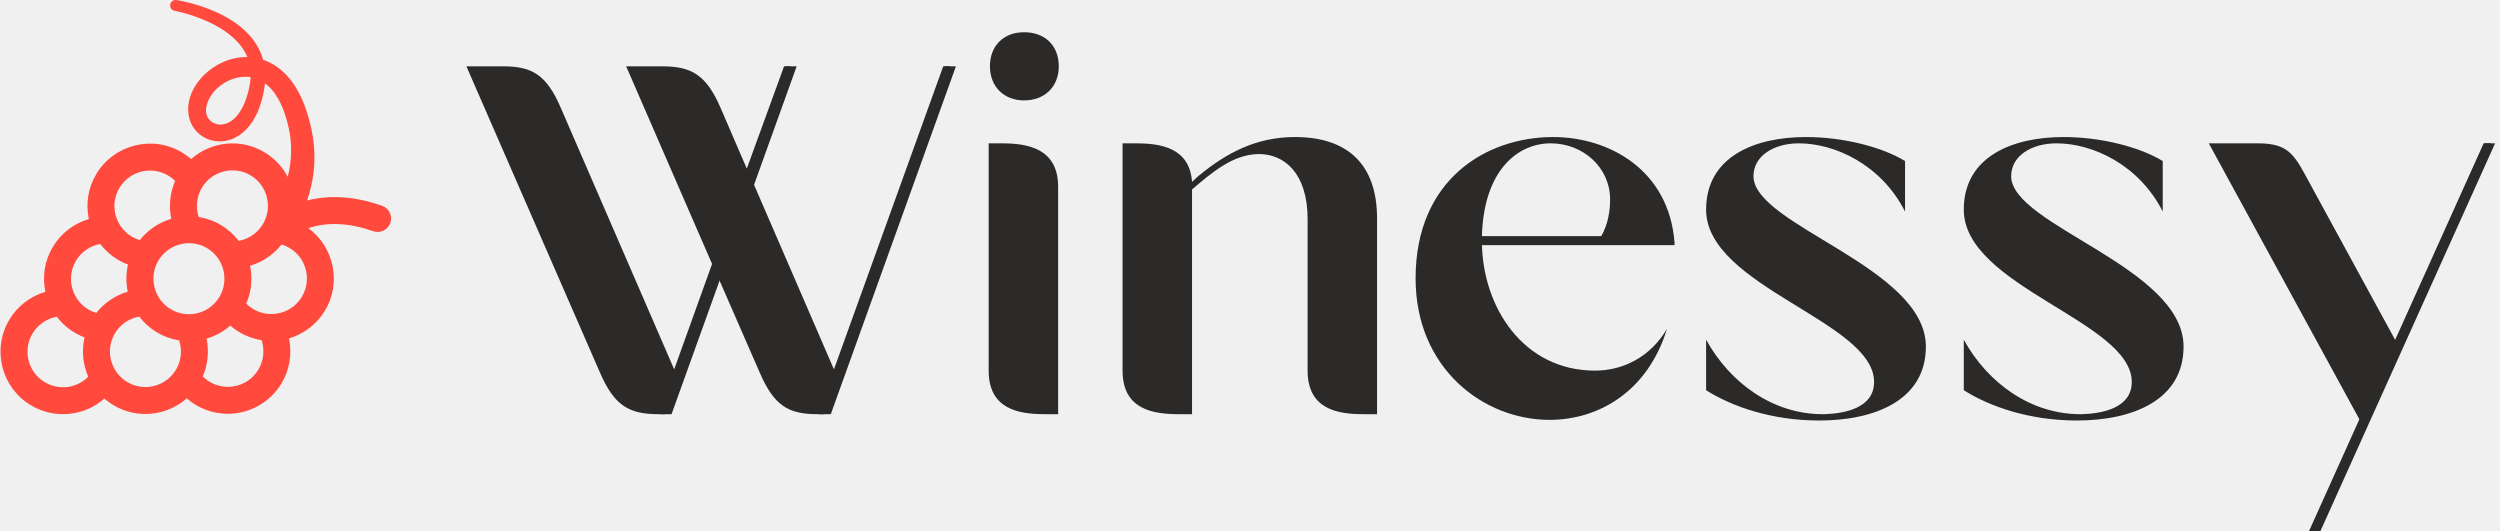
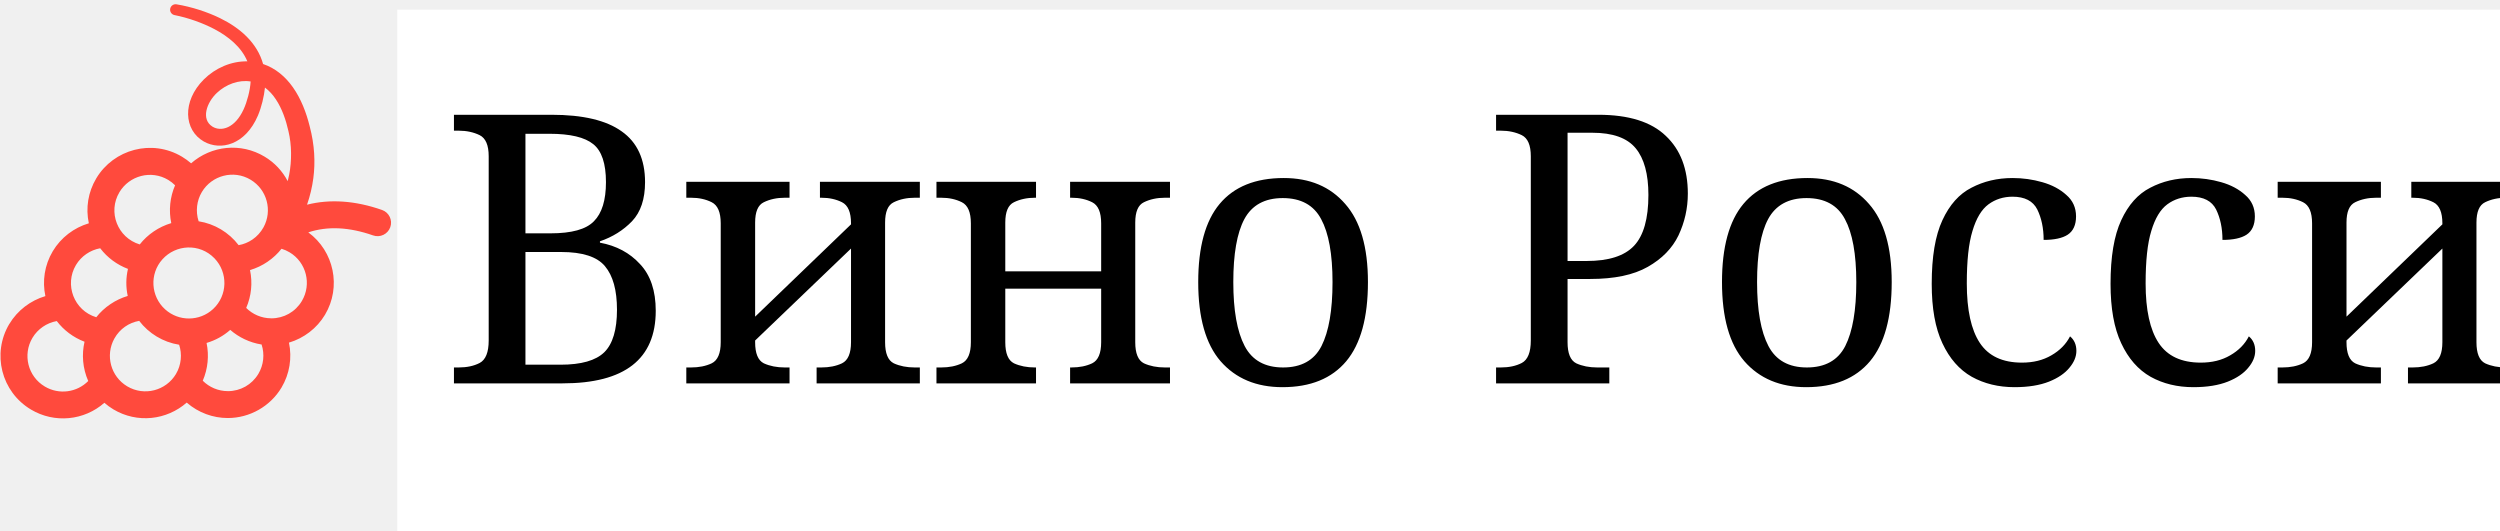
- <svg xmlns="http://www.w3.org/2000/svg" width="113" height="24" viewBox="0 0 113 24" fill="none">
-   <g clip-path="url(#clip0_230_561)">
-     <path fill-rule="evenodd" clip-rule="evenodd" d="M112.262 6.478H112.778L104.885 24H104.37L112.262 6.478Z" fill="#2B2A29" />
-     <path d="M75.688 10.939H66.75V11.08H75.688V10.939Z" fill="#2B2A29" />
-     <path fill-rule="evenodd" clip-rule="evenodd" d="M42.691 2.998H43.207L37.552 18.721H37.036L42.691 2.998Z" fill="#2B2A29" />
-     <path fill-rule="evenodd" clip-rule="evenodd" d="M35.493 2.998H36.009L30.354 18.721H29.838L35.493 2.998Z" fill="#2B2A29" />
-     <path d="M27.105 16.809C27.761 18.35 28.445 18.721 29.759 18.721H30.044L32.357 12.301L34.326 16.809C34.983 18.35 35.639 18.721 36.953 18.721H37.238L42.946 2.998H42.633L37.694 16.695L33.927 7.991L35.725 2.998H35.439L33.755 7.621L32.585 4.909C31.928 3.369 31.243 2.998 29.93 2.998H28.303L32.185 11.93L30.473 16.695L25.363 4.909C24.707 3.369 24.049 2.998 22.737 2.998H21.081L27.105 16.809ZM44.745 2.998C44.745 3.911 45.373 4.538 46.287 4.538C47.229 4.538 47.857 3.911 47.857 2.998C47.857 2.056 47.229 1.457 46.287 1.457C45.373 1.457 44.745 2.056 44.745 2.998ZM44.688 16.752C44.688 18.493 46.03 18.721 47.229 18.721H47.828V8.448C47.828 6.708 46.458 6.479 45.287 6.479H44.688V16.752ZM59.104 16.752C59.104 18.493 60.445 18.721 61.616 18.721H62.243V9.875C62.243 7.392 60.874 6.194 58.533 6.194C56.82 6.194 55.478 6.878 54.194 7.935L53.88 8.22C53.766 6.679 52.481 6.479 51.339 6.479H50.74V16.752C50.74 18.493 52.082 18.721 53.28 18.721H53.88V8.562C54.738 7.837 55.718 6.964 56.906 6.964C58.047 6.964 59.104 7.821 59.104 9.904V16.752ZM75.688 10.959C75.432 7.649 72.691 6.194 70.208 6.194C67.182 6.194 63.985 8.105 63.985 12.585C63.985 16.667 67.068 18.978 70.036 18.978C72.291 18.978 74.49 17.665 75.346 14.868C74.604 16.124 73.377 16.752 72.092 16.752C68.867 16.752 67.011 13.898 66.982 10.959H75.688ZM66.982 10.674C67.068 7.678 68.61 6.479 70.093 6.479C71.549 6.479 72.777 7.564 72.777 9.019C72.777 9.504 72.691 10.132 72.377 10.674H66.982ZM84.709 17.265C84.709 18.436 83.395 18.693 82.454 18.721C80.17 18.75 78.201 17.323 77.116 15.354V17.637C78.286 18.378 80.084 19.007 82.226 19.007C84.737 19.007 87.05 18.093 87.05 15.667C87.05 12.072 79.257 10.188 79.257 7.963C79.257 7.05 80.17 6.479 81.312 6.479C82.911 6.479 85.023 7.421 86.108 9.561V7.278C85.08 6.651 83.339 6.194 81.626 6.194C79.314 6.194 77.116 7.078 77.116 9.475C77.116 12.957 84.709 14.527 84.709 17.265ZM96.356 17.265C96.356 18.436 95.042 18.693 94.101 18.721C91.817 18.75 89.847 17.323 88.763 15.354V17.637C89.933 18.378 91.731 19.007 93.872 19.007C96.384 19.007 98.697 18.093 98.697 15.667C98.697 12.072 90.904 10.188 90.904 7.963C90.904 7.05 91.817 6.479 92.959 6.479C94.558 6.479 96.67 7.421 97.755 9.561V7.278C96.727 6.651 94.985 6.194 93.273 6.194C90.961 6.194 88.763 7.078 88.763 9.475C88.763 12.957 96.356 14.527 96.356 17.265ZM106.986 18.981L112.598 6.479H112.284L108.287 15.411L104.149 7.821C103.606 6.821 103.235 6.479 102.036 6.479H99.838L106.66 18.981H106.986Z" fill="#2B2A29" />
-     <path fill-rule="evenodd" clip-rule="evenodd" d="M0.422 14.45C0.789 13.835 1.379 13.39 2.052 13.19C1.909 12.518 2.009 11.793 2.388 11.159C2.755 10.545 3.343 10.099 4.016 9.899C3.867 9.201 3.984 8.484 4.353 7.867C5.136 6.555 6.867 6.078 8.227 6.89C8.374 6.977 8.512 7.078 8.639 7.189C9.555 6.384 10.888 6.245 11.952 6.881C12.416 7.157 12.772 7.548 13.005 7.994C13.03 7.897 13.054 7.796 13.074 7.689C13.19 7.079 13.191 6.366 13.039 5.737C12.927 5.238 12.753 4.723 12.469 4.295C12.333 4.089 12.168 3.905 11.977 3.765C11.938 4.152 11.826 4.637 11.658 5.032C11.087 6.364 9.971 6.63 9.217 6.204C8.309 5.688 8.224 4.384 9.214 3.398C9.731 2.884 10.448 2.567 11.181 2.58C10.912 1.927 10.316 1.453 9.694 1.124C9.167 0.846 8.508 0.611 7.89 0.489C7.759 0.464 7.672 0.339 7.693 0.208C7.715 0.072 7.843 -0.019 7.977 0.003C8.668 0.117 9.379 0.351 9.947 0.628C10.853 1.072 11.624 1.738 11.893 2.703C12.449 2.889 12.904 3.272 13.246 3.761C13.61 4.281 13.844 4.893 13.998 5.509C14.226 6.369 14.257 7.156 14.165 7.861C14.111 8.262 14.018 8.661 13.88 9.061C14.917 8.798 16.062 8.877 17.271 9.3C17.588 9.412 17.755 9.759 17.643 10.077C17.532 10.394 17.184 10.562 16.867 10.45C15.784 10.07 14.803 10.025 13.937 10.312C15.097 11.162 15.444 12.776 14.692 14.036C14.325 14.651 13.736 15.097 13.063 15.297C13.207 15.983 13.094 16.712 12.726 17.327C12.219 18.177 11.289 18.704 10.298 18.704C9.631 18.704 8.968 18.466 8.441 18.006C7.538 18.798 6.208 18.958 5.127 18.314C4.979 18.225 4.843 18.125 4.717 18.016C3.806 18.821 2.462 18.955 1.401 18.321C0.06 17.523 -0.377 15.79 0.422 14.45ZM9.805 4.003C9.343 4.437 9.071 5.198 9.608 5.531C9.99 5.764 10.614 5.613 11.012 4.747C11.167 4.413 11.307 3.894 11.329 3.488C10.79 3.399 10.207 3.622 9.805 4.003ZM7.601 7.935C6.83 7.475 5.845 7.745 5.399 8.492C4.863 9.389 5.315 10.552 6.318 10.853C6.676 10.398 7.182 10.056 7.742 9.889C7.622 9.319 7.683 8.713 7.915 8.18C7.822 8.085 7.717 8.004 7.601 7.935ZM11.328 7.927C10.559 7.468 9.574 7.732 9.126 8.484C8.893 8.873 8.833 9.359 8.98 9.808C9.7 9.921 10.348 10.309 10.788 10.886C11.231 10.809 11.656 10.538 11.911 10.081C12.326 9.328 12.073 8.371 11.328 7.927ZM12.249 14.194C12.254 14.194 12.259 14.194 12.264 14.194C12.836 14.194 13.353 13.902 13.646 13.412C14.099 12.651 13.849 11.663 13.089 11.21C12.973 11.141 12.852 11.088 12.726 11.05C12.379 11.492 11.875 11.846 11.303 12.013C11.423 12.586 11.366 13.181 11.13 13.724C11.419 14.014 11.818 14.189 12.244 14.193C12.246 14.193 12.248 14.193 12.249 14.194ZM10.298 17.485C10.87 17.485 11.387 17.193 11.68 16.703C11.919 16.301 11.969 15.816 11.825 15.378C11.282 15.292 10.79 15.05 10.408 14.717C10.099 14.99 9.733 15.191 9.337 15.307C9.456 15.877 9.396 16.477 9.167 17.01C9.166 17.011 9.166 17.013 9.165 17.015C9.461 17.312 9.87 17.485 10.298 17.485ZM9.632 13.775C9.632 13.775 9.633 13.775 9.633 13.774C10.297 13.156 10.311 12.122 9.696 11.483C9.694 11.481 9.692 11.479 9.69 11.477C9.028 10.795 7.951 10.85 7.341 11.53C6.749 12.19 6.816 13.203 7.463 13.788C7.463 13.788 7.463 13.789 7.464 13.789C8.087 14.351 9.031 14.334 9.632 13.775ZM5.752 17.267C6.52 17.726 7.505 17.464 7.953 16.712C8.197 16.303 8.239 15.811 8.098 15.387C7.366 15.271 6.722 14.872 6.293 14.309C5.834 14.389 5.414 14.669 5.171 15.108C5.171 15.109 5.17 15.109 5.17 15.109C4.752 15.863 5.004 16.822 5.752 17.267ZM5.775 13.182C5.688 12.779 5.692 12.362 5.786 11.959C5.301 11.776 4.857 11.456 4.531 11.026C4.077 11.109 3.674 11.383 3.435 11.784C2.904 12.671 3.343 13.841 4.353 14.144C4.713 13.686 5.225 13.345 5.775 13.182ZM2.025 17.275C2.67 17.66 3.479 17.544 3.989 17.027C3.734 16.449 3.69 15.82 3.822 15.251C3.32 15.063 2.88 14.729 2.567 14.317C2.113 14.399 1.708 14.674 1.469 15.074C1.016 15.835 1.261 16.82 2.025 17.275Z" fill="#FF4A3D" />
-   </g>
+ <svg xmlns="http://www.w3.org/2000/svg" width="113" height="24">
  <defs>
    <clipPath id="clip0_230_561">
-       <rect width="112.8" height="24" fill="white" />
+       <rect id="svg_1" fill="white" height="24" width="112.8" />
    </clipPath>
  </defs>
+   <g>
+     <rect fill="none" id="canvas_background" height="402" width="582" y="-1" x="-1" />
+   </g>
+   <g>
+     <g id="svg_2" clip-path="url(#clip0_230_561)">
+       <path id="svg_3" fill="#2B2A29" d="m112.262,6.673l0.516,0l-7.893,17.522l-0.515,0l7.892,-17.522z" clip-rule="evenodd" fill-rule="evenodd" />
+       <path id="svg_4" fill="#2B2A29" d="m75.688,11.133l-8.938,0l0,0.142l8.938,0l0,-0.142z" />
+       <path id="svg_5" fill="#2B2A29" d="m42.691,3.192l0.516,0l-5.655,15.723l-0.516,0l5.655,-15.723z" clip-rule="evenodd" fill-rule="evenodd" />
+       <path id="svg_6" fill="#2B2A29" d="m35.493,3.192l0.516,0l-5.655,15.723l-0.516,0l5.655,-15.723z" clip-rule="evenodd" fill-rule="evenodd" />
+       <path id="svg_7" fill="#2B2A29" d="m27.105,17.004c0.656,1.54 1.341,1.912 2.654,1.912l0.286,0l2.312,-6.42l1.969,4.509c0.657,1.54 1.313,1.912 2.627,1.912l0.286,0l5.708,-15.723l-0.313,0l-4.939,13.697l-3.767,-8.704l1.798,-4.993l-0.286,0l-1.684,4.623l-1.17,-2.711c-0.657,-1.54 -1.342,-1.912 -2.655,-1.912l-1.627,0l3.882,8.932l-1.712,4.766l-5.11,-11.786c-0.656,-1.54 -1.313,-1.912 -2.626,-1.912l-1.656,0l6.023,13.812zm17.641,-13.812c0,0.913 0.628,1.54 1.542,1.54c0.942,0 1.569,-0.627 1.569,-1.54c0,-0.942 -0.628,-1.541 -1.569,-1.541c-0.914,0 -1.542,0.6 -1.542,1.541zm-0.057,13.755c0,1.74 1.342,1.969 2.541,1.969l0.599,0l0,-10.273c0,-1.74 -1.37,-1.969 -2.541,-1.969l-0.599,0l0,10.273zm14.415,0c0,1.74 1.342,1.969 2.512,1.969l0.628,0l0,-8.846c0,-2.483 -1.369,-3.681 -3.71,-3.681c-1.713,0 -3.055,0.684 -4.339,1.741l-0.314,0.285c-0.114,-1.54 -1.399,-1.74 -2.541,-1.74l-0.599,0l0,10.273c0,1.74 1.342,1.969 2.54,1.969l0.6,0l0,-10.159c0.858,-0.725 1.838,-1.598 3.026,-1.598c1.142,0 2.198,0.857 2.198,2.94l0,6.849zm16.585,-5.793c-0.256,-3.31 -2.997,-4.766 -5.481,-4.766c-3.026,0 -6.223,1.912 -6.223,6.392c0,4.081 3.083,6.393 6.051,6.393c2.255,0 4.454,-1.313 5.31,-4.11c-0.743,1.256 -1.969,1.884 -3.254,1.884c-3.225,0 -5.082,-2.854 -5.11,-5.793l8.706,0zm-8.706,-0.286c0.086,-2.996 1.627,-4.194 3.111,-4.194c1.456,0 2.684,1.084 2.684,2.54c0,0.485 -0.086,1.113 -0.4,1.655l-5.395,0zm17.727,6.592c0,1.17 -1.313,1.427 -2.255,1.456c-2.284,0.029 -4.253,-1.399 -5.338,-3.367l0,2.283c1.17,0.742 2.968,1.37 5.11,1.37c2.511,0 4.824,-0.914 4.824,-3.34c0,-3.595 -7.793,-5.479 -7.793,-7.705c0,-0.913 0.913,-1.483 2.055,-1.483c1.599,0 3.711,0.942 4.796,3.082l0,-2.283c-1.028,-0.627 -2.768,-1.084 -4.482,-1.084c-2.312,0 -4.51,0.884 -4.51,3.282c0,3.481 7.593,5.051 7.593,7.79zm11.647,0c0,1.17 -1.313,1.427 -2.255,1.456c-2.284,0.029 -4.253,-1.399 -5.338,-3.367l0,2.283c1.17,0.742 2.968,1.37 5.109,1.37c2.512,0 4.824,-0.914 4.824,-3.34c0,-3.595 -7.793,-5.479 -7.793,-7.705c0,-0.913 0.913,-1.483 2.055,-1.483c1.599,0 3.711,0.942 4.796,3.082l0,-2.283c-1.028,-0.627 -2.769,-1.084 -4.482,-1.084c-2.312,0 -4.51,0.884 -4.51,3.282c0,3.481 7.593,5.051 7.593,7.79zm10.63,1.716l5.612,-12.502l-0.314,0l-3.997,8.932l-4.138,-7.59c-0.543,-1 -0.914,-1.341 -2.113,-1.341l-2.198,0l6.822,12.502l0.326,0z" />
+       <path id="svg_8" fill="#FF4A3D" d="m0.422,14.644c0.367,-0.614 0.956,-1.06 1.629,-1.26c-0.143,-0.672 -0.043,-1.397 0.336,-2.031c0.367,-0.614 0.955,-1.06 1.628,-1.26c-0.149,-0.698 -0.031,-1.415 0.337,-2.032c0.784,-1.313 2.514,-1.79 3.874,-0.978c0.148,0.088 0.285,0.189 0.412,0.299c0.916,-0.804 2.248,-0.943 3.313,-0.307c0.464,0.276 0.82,0.666 1.053,1.113c0.025,-0.097 0.049,-0.198 0.069,-0.305c0.116,-0.61 0.117,-1.323 -0.035,-1.953c-0.112,-0.499 -0.286,-1.014 -0.57,-1.441c-0.136,-0.207 -0.302,-0.39 -0.492,-0.53c-0.039,0.387 -0.151,0.872 -0.319,1.267c-0.571,1.332 -1.687,1.597 -2.441,1.172c-0.909,-0.516 -0.993,-1.82 -0.003,-2.807c0.517,-0.514 1.234,-0.831 1.967,-0.818c-0.269,-0.653 -0.865,-1.127 -1.487,-1.456c-0.528,-0.278 -1.187,-0.513 -1.805,-0.635c-0.13,-0.026 -0.218,-0.15 -0.196,-0.282c0.022,-0.135 0.15,-0.227 0.284,-0.205c0.69,0.114 1.402,0.348 1.969,0.625c0.907,0.444 1.677,1.11 1.947,2.074c0.556,0.187 1.01,0.569 1.353,1.059c0.364,0.52 0.597,1.132 0.751,1.748c0.229,0.86 0.259,1.647 0.167,2.351c-0.053,0.402 -0.147,0.801 -0.285,1.2c1.037,-0.263 2.183,-0.185 3.391,0.239c0.317,0.111 0.484,0.459 0.372,0.777c-0.112,0.317 -0.459,0.484 -0.776,0.373c-1.083,-0.38 -2.064,-0.426 -2.93,-0.138c1.16,0.85 1.507,2.464 0.755,3.724c-0.368,0.615 -0.956,1.06 -1.629,1.26c0.145,0.686 0.031,1.415 -0.337,2.031c-0.507,0.849 -1.437,1.377 -2.427,1.377c-0.667,0 -1.33,-0.238 -1.857,-0.698c-0.903,0.792 -2.233,0.952 -3.314,0.307c-0.148,-0.088 -0.284,-0.189 -0.409,-0.298c-0.911,0.805 -2.255,0.94 -3.316,0.306c-1.342,-0.799 -1.779,-2.531 -0.979,-3.872zm9.382,-10.446c-0.462,0.434 -0.734,1.195 -0.197,1.528c0.383,0.233 1.007,0.082 1.405,-0.784c0.154,-0.334 0.294,-0.853 0.317,-1.259c-0.539,-0.089 -1.123,0.134 -1.525,0.515zm-2.204,3.932c-0.771,-0.46 -1.756,-0.19 -2.202,0.557c-0.536,0.897 -0.085,2.06 0.919,2.361c0.358,-0.455 0.864,-0.797 1.424,-0.963c-0.12,-0.57 -0.059,-1.177 0.173,-1.71c-0.093,-0.094 -0.198,-0.175 -0.314,-0.245zm3.726,-0.008c-0.768,-0.459 -1.753,-0.195 -2.202,0.557c-0.232,0.388 -0.292,0.875 -0.146,1.323c0.72,0.113 1.368,0.502 1.808,1.079c0.444,-0.077 0.869,-0.348 1.124,-0.805c0.415,-0.753 0.162,-1.71 -0.584,-2.153zm0.922,6.267c0.005,0 0.009,0 0.014,0c0.572,0 1.089,-0.292 1.382,-0.783c0.453,-0.761 0.204,-1.749 -0.556,-2.202c-0.116,-0.069 -0.237,-0.122 -0.363,-0.16c-0.348,0.442 -0.851,0.796 -1.424,0.963c0.12,0.573 0.063,1.168 -0.173,1.711c0.289,0.289 0.689,0.465 1.114,0.469c0.002,0 0.004,0 0.006,0.001zm-1.951,3.291c0.572,0 1.089,-0.292 1.382,-0.783c0.239,-0.402 0.289,-0.887 0.145,-1.325c-0.543,-0.086 -1.034,-0.328 -1.417,-0.661c-0.309,0.273 -0.674,0.474 -1.07,0.59c0.119,0.57 0.059,1.17 -0.17,1.703c-0.001,0.001 -0.001,0.003 -0.002,0.005c0.296,0.297 0.706,0.47 1.133,0.47zm-0.666,-3.71c0,-0.001 0.001,-0.001 0.001,-0.002c0.664,-0.618 0.678,-1.652 0.063,-2.291c-0.002,-0.002 -0.004,-0.004 -0.006,-0.006c-0.663,-0.683 -1.74,-0.627 -2.349,0.052c-0.592,0.66 -0.525,1.674 0.122,2.258c0,0 0,0.001 0.001,0.001c0.623,0.563 1.567,0.545 2.168,-0.013zm-3.881,3.492c0.769,0.459 1.753,0.196 2.202,-0.555c0.244,-0.409 0.286,-0.901 0.145,-1.325c-0.732,-0.116 -1.376,-0.515 -1.806,-1.079c-0.459,0.08 -0.879,0.361 -1.122,0.8c0,0.001 -0.001,0.001 -0.001,0.001c-0.418,0.754 -0.166,1.713 0.582,2.158zm0.023,-4.085c-0.087,-0.404 -0.083,-0.821 0.011,-1.223c-0.485,-0.183 -0.929,-0.503 -1.255,-0.933c-0.453,0.083 -0.857,0.357 -1.096,0.758c-0.53,0.887 -0.091,2.057 0.918,2.36c0.36,-0.458 0.872,-0.799 1.422,-0.962zm-3.749,4.093c0.645,0.385 1.454,0.268 1.964,-0.248c-0.255,-0.579 -0.299,-1.207 -0.167,-1.776c-0.502,-0.189 -0.942,-0.522 -1.255,-0.934c-0.454,0.082 -0.859,0.357 -1.098,0.757c-0.453,0.761 -0.209,1.746 0.556,2.201z" clip-rule="evenodd" fill-rule="evenodd" />
+     </g>
+     <rect id="svg_10" height="26.408" width="104.272" y="0.437" x="17.956" stroke-width="0" stroke="#000" fill="#fff" />
+     <text stroke="#000" transform="matrix(0.9664605,0,0,1,3.805531,0) " xml:space="preserve" text-anchor="start" font-family="'Simonetta', serif" font-size="17" id="svg_11" y="17.331" x="16.651" stroke-width="0" fill="#000000">Вино России</text>
+   </g>
</svg>
